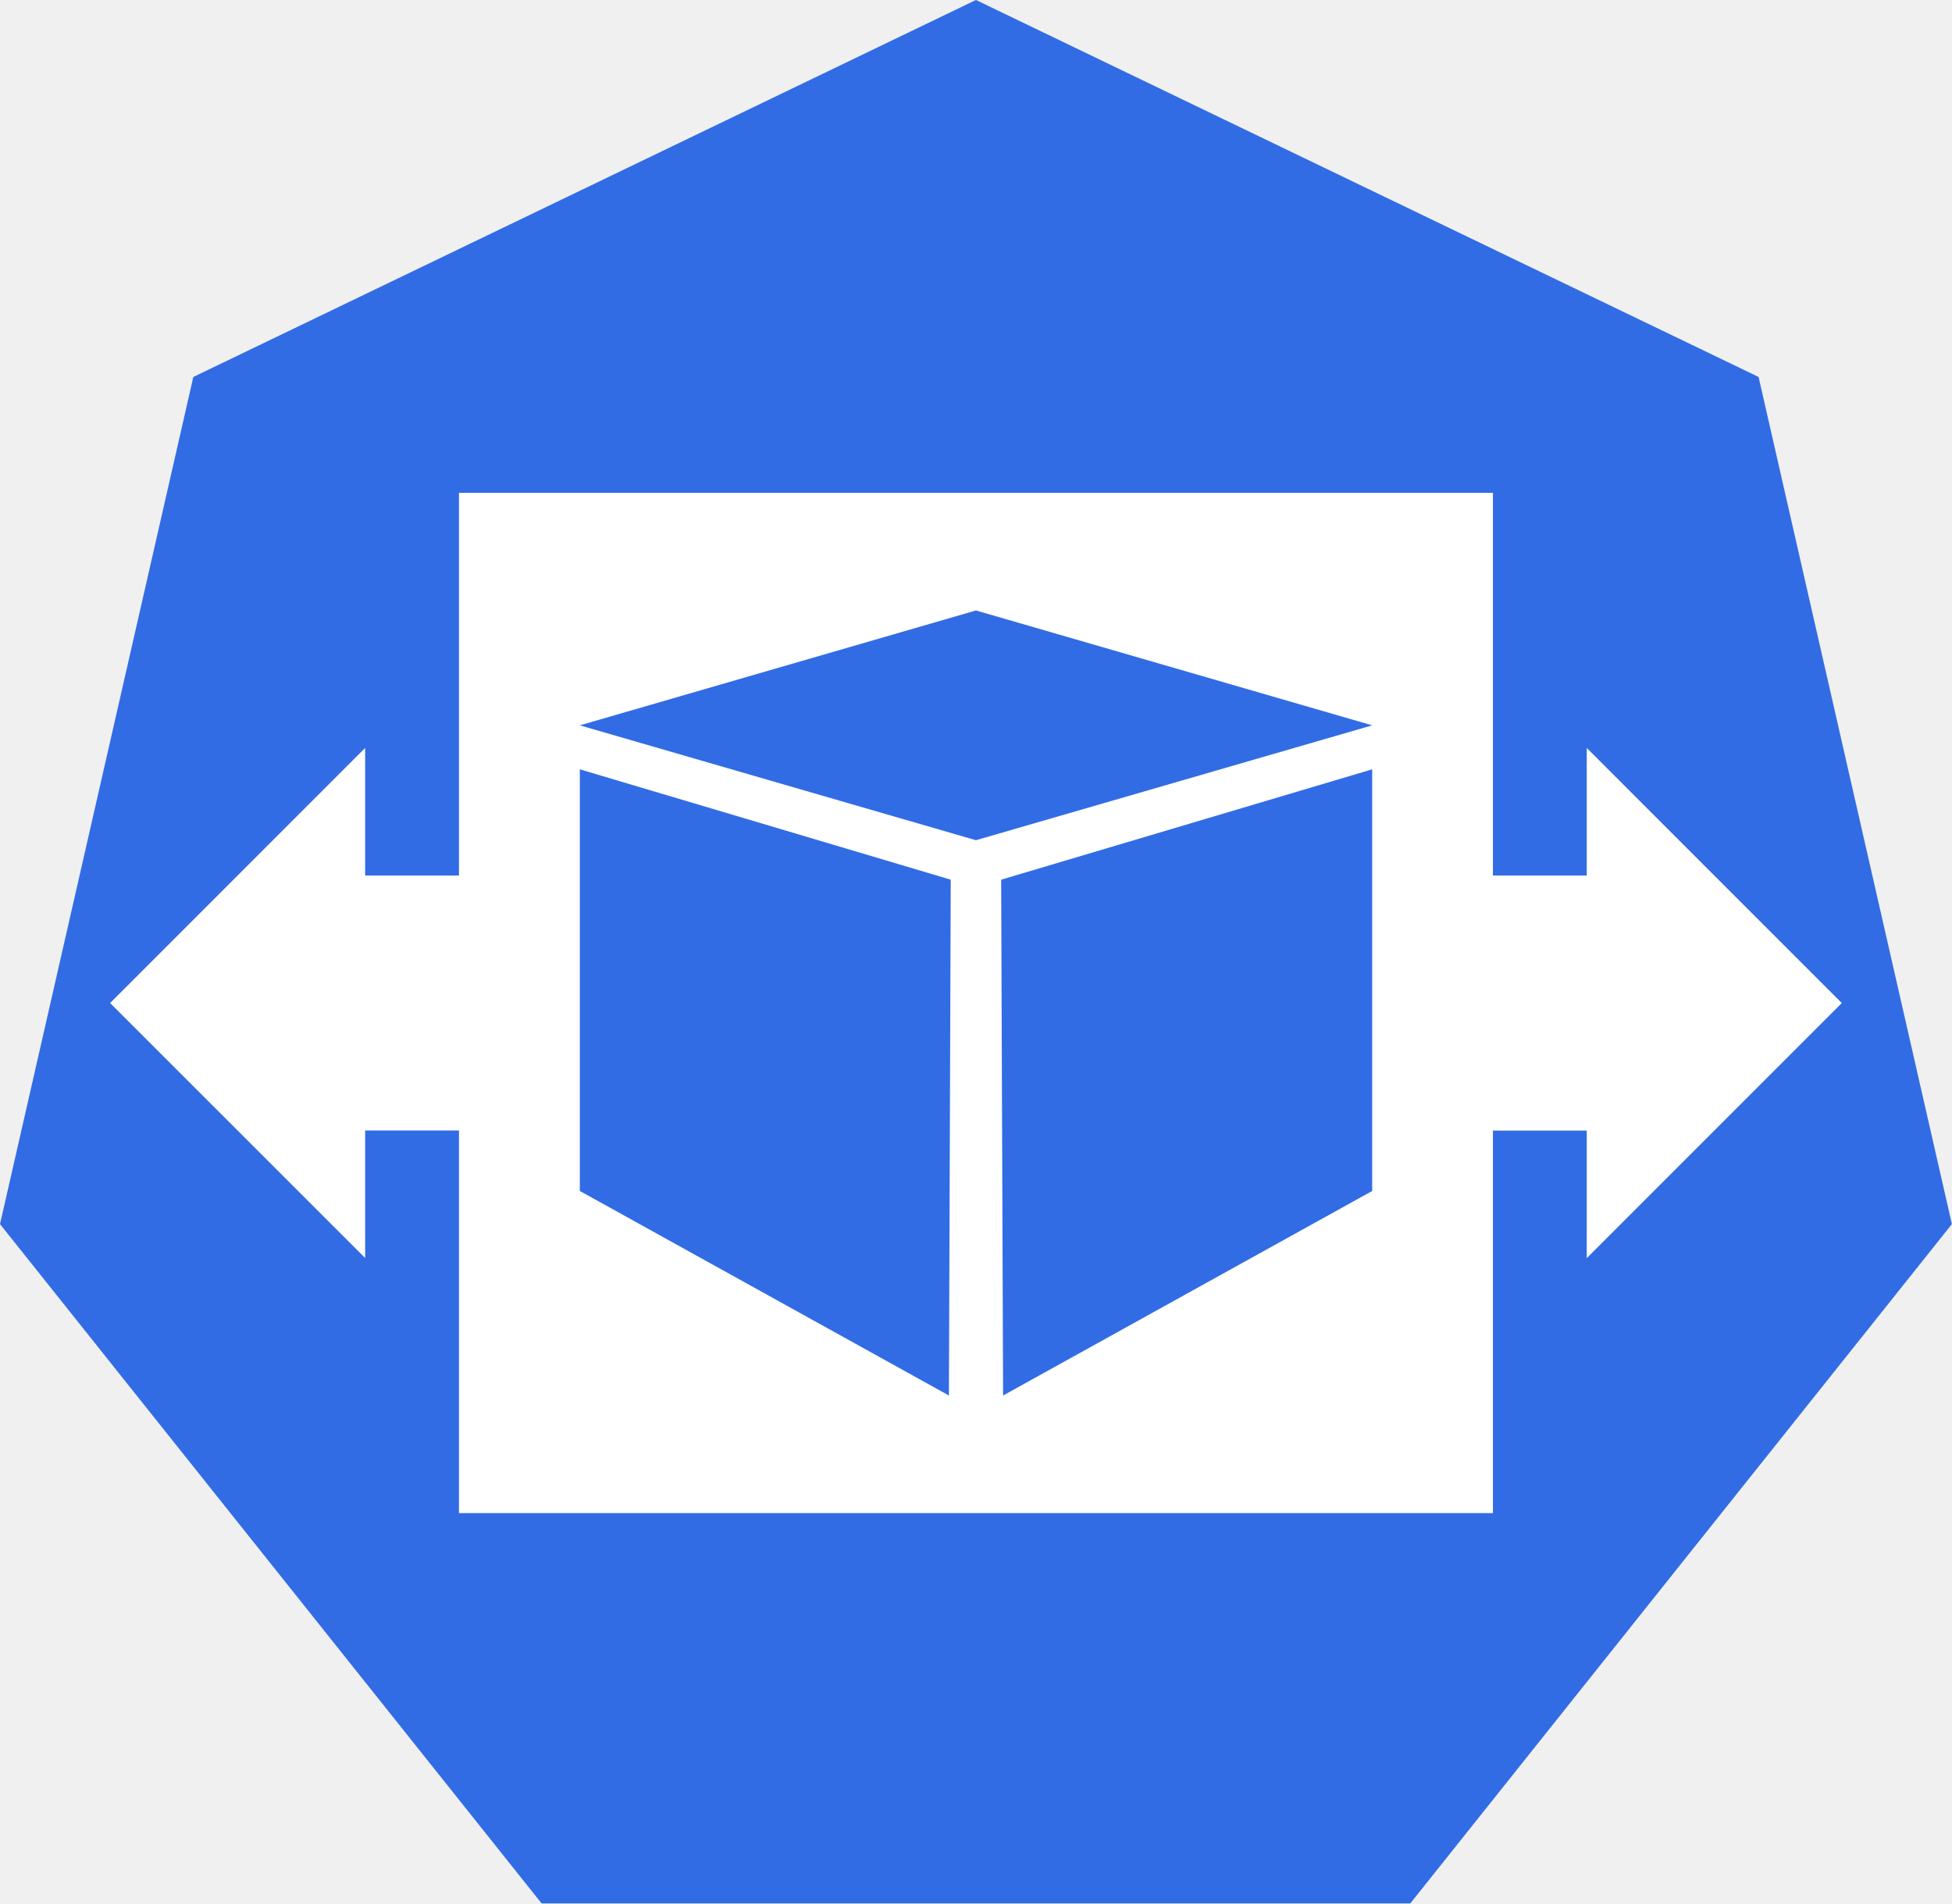
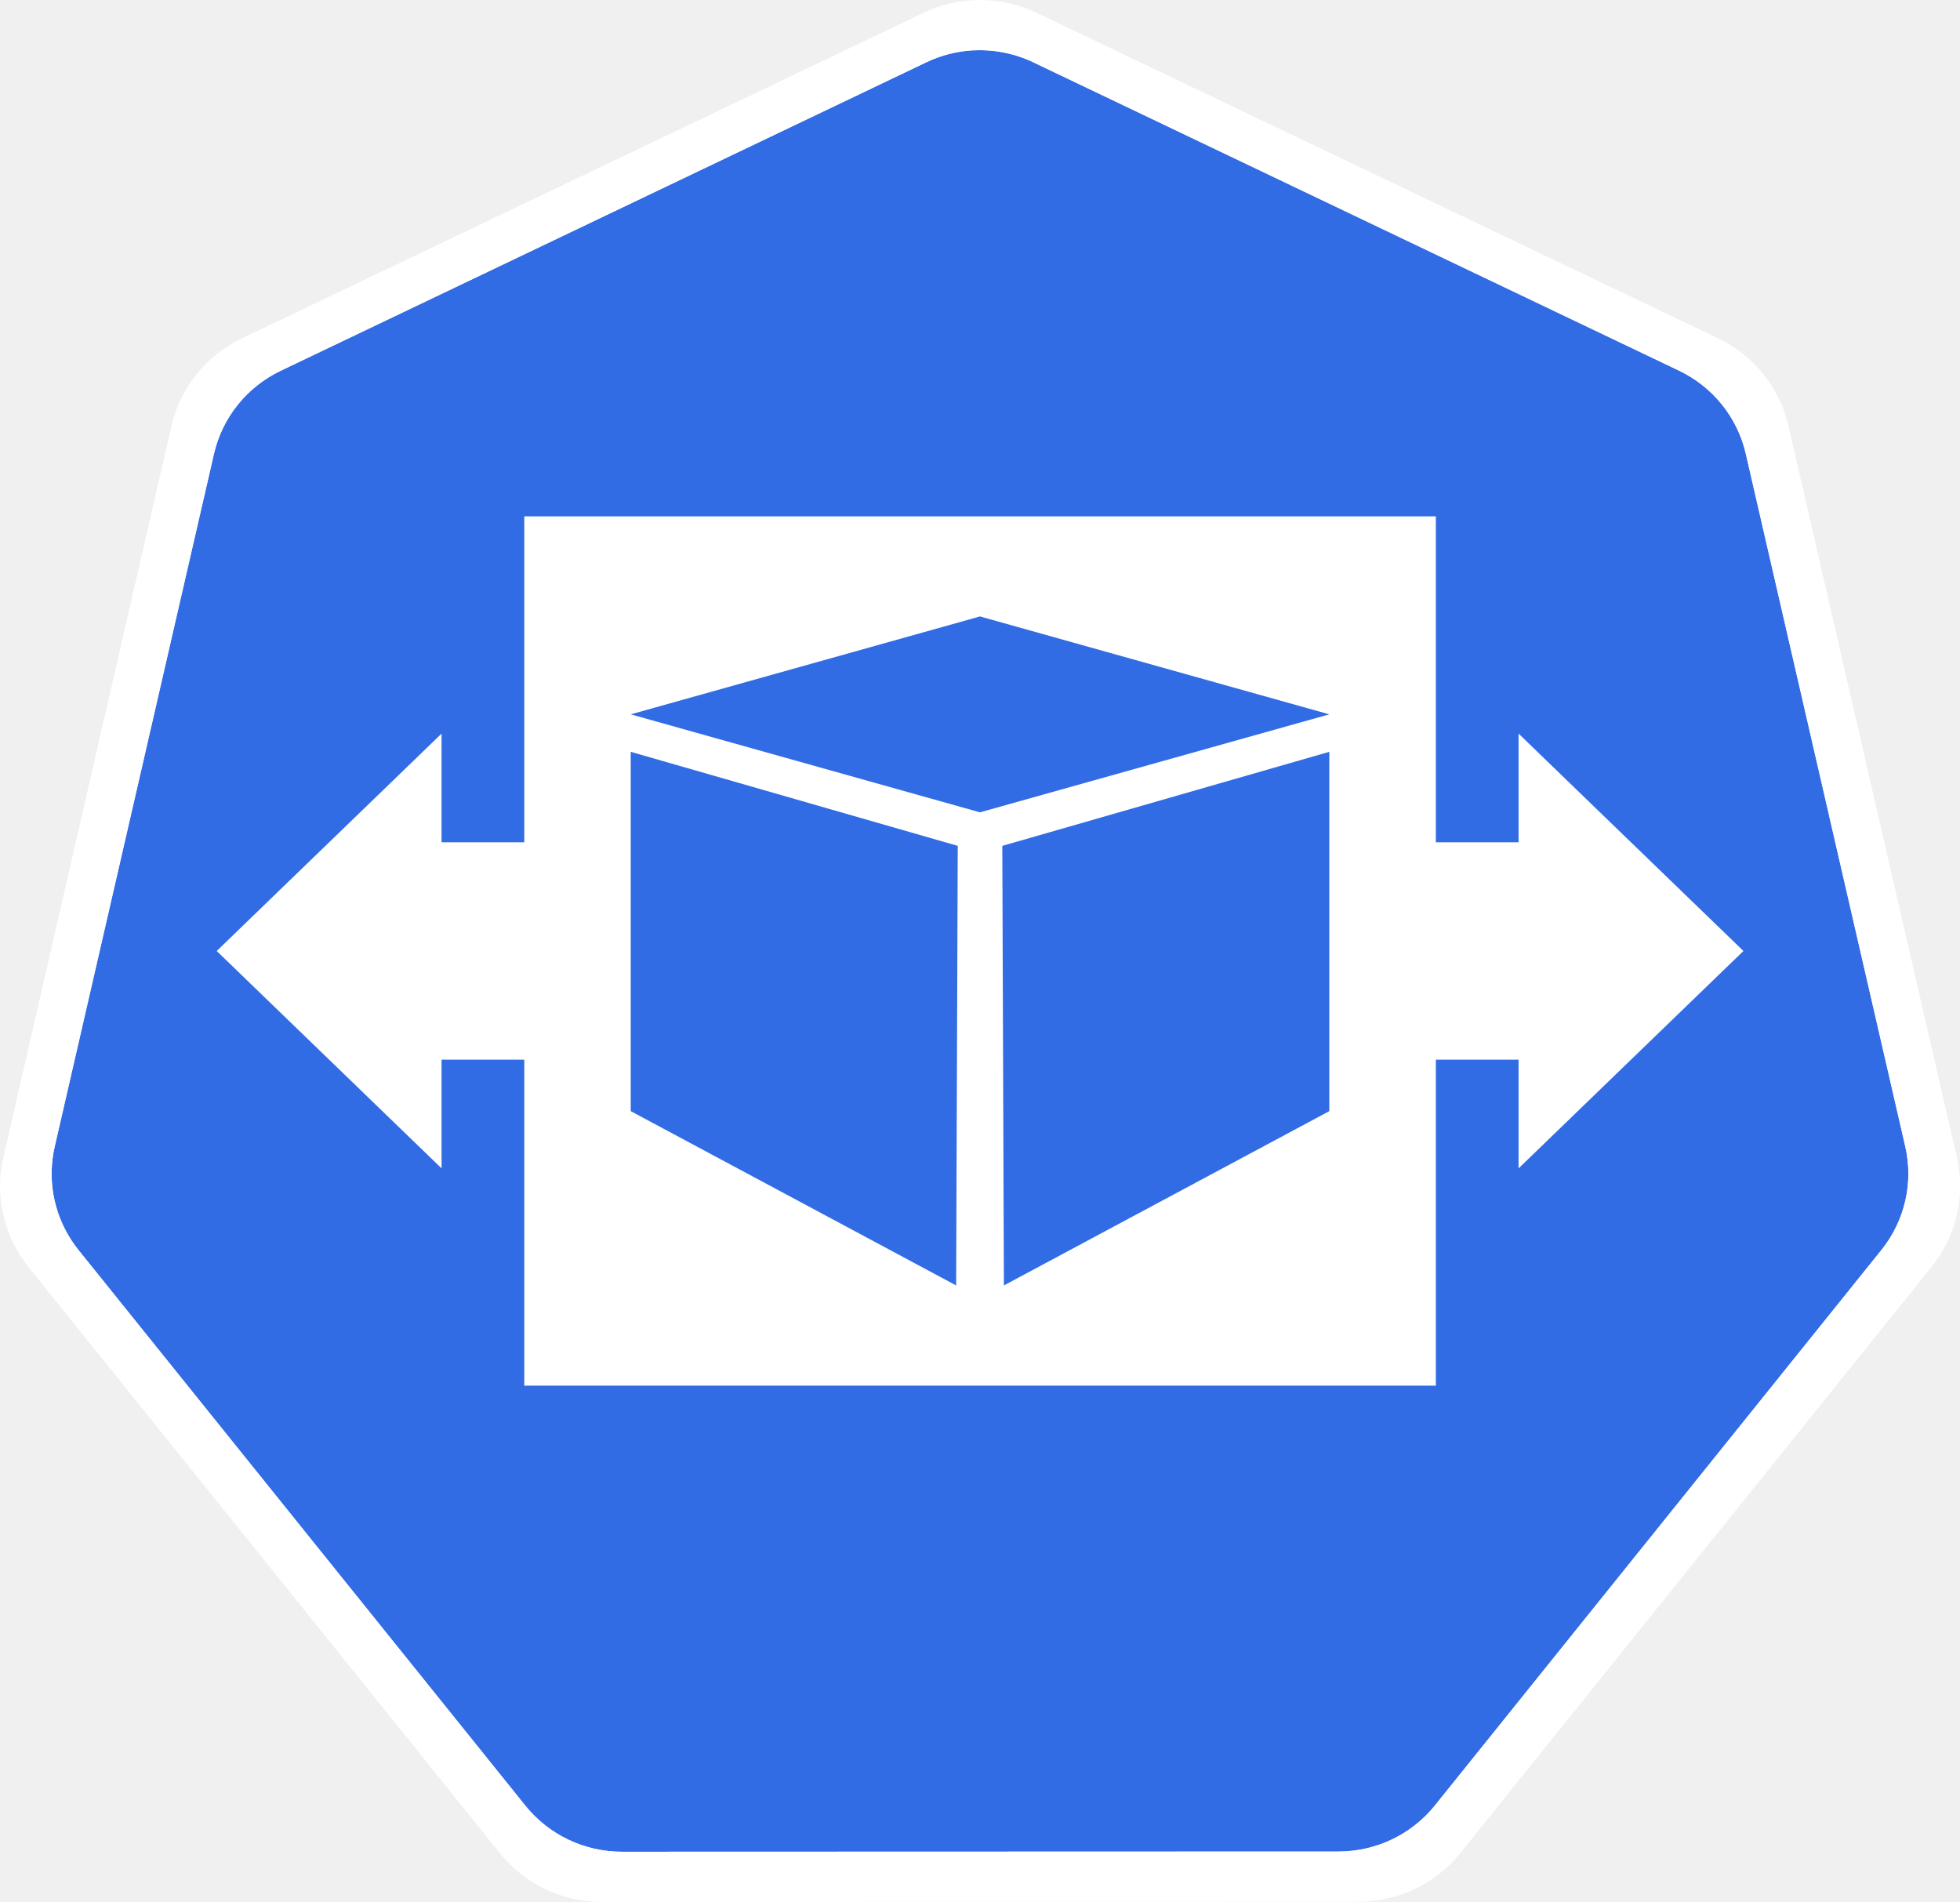
- <svg xmlns="http://www.w3.org/2000/svg" width="17.267mm" height="16.833mm" viewBox="0 0 17.267 16.833" version="1.1" id="svg3954">
-   <defs id="defs3948" />
-   <g id="layer1" transform="translate(-0.319932,-0.518187)">
-     <path style="fill:#326ce5;fill-opacity:1;fill-rule:evenodd;stroke:none;stroke-width:0.265;stroke-linecap:square;stroke-miterlimit:10" d="m 0.32,11.344 1.71,-7.492 6.923,-3.334 6.923,3.334 1.71,7.492 -4.791,6.008 h -7.684 z" id="path7168" />
-     <path id="path7034" d="M 1.294,9.389 3.55,7.133 V 8.261 H 4.38 V 4.877 h 9.146 V 8.261 h 0.83 V 7.133 l 2.256,2.256 -2.256,2.256 v -1.128 h -0.83 v 3.383 H 4.38 V 10.516 H 3.55 v 1.128 z" style="fill:#ffffff;fill-rule:evenodd;stroke:none;stroke-width:0.158;stroke-linecap:square;stroke-miterlimit:10" />
-     <path style="fill:#326ce5;fill-opacity:1;fill-rule:evenodd;stroke:none;stroke-width:0.256;stroke-linecap:square;stroke-miterlimit:10" d="M 5.449,6.933 8.953,5.917 12.458,6.933 8.953,7.949 Z" id="path7157" />
-     <path style="fill:#326ce5;fill-opacity:1;fill-rule:evenodd;stroke:none;stroke-width:0.256;stroke-linecap:square;stroke-miterlimit:10" d="m 5.449,7.322 v 3.729 l 3.265,1.809 0.016,-4.562 z" id="path7159" />
-     <path style="fill:#326ce5;fill-opacity:1;fill-rule:evenodd;stroke:none;stroke-width:0.256;stroke-linecap:square;stroke-miterlimit:10" d="m 12.458,7.322 v 3.729 L 9.193,12.86 9.176,8.298 Z" id="path7161" />
+ <svg xmlns="http://www.w3.org/2000/svg" width="18.035mm" height="17.5mm" viewBox="0 0 18.035 17.5" version="1.1" id="svg13826">
+   <defs id="defs13820" />
+   <g id="layer1" transform="translate(-0.9926264,-1.174181)">
+     <g id="g70" transform="matrix(1.014889,0,0,1.014889,16.90215,-2.698726)">
+       <path id="path3055" d="m -6.849,4.272 a 1.119,1.11 0 0 0 -0.429,0.109 l -5.852,2.796 a 1.119,1.11 0 0 0 -0.606,0.753 l -1.444,6.281 a 1.119,1.11 0 0 0 0.152,0.851 1.119,1.11 0 0 0 0.064,0.088 l 4.051,5.037 a 1.119,1.11 0 0 0 0.875,0.418 l 6.496,-0.002 a 1.119,1.11 0 0 0 0.875,-0.417 L 1.382,15.149 A 1.119,1.11 0 0 0 1.598,14.21 L 0.152,7.929 A 1.119,1.11 0 0 0 -0.453,7.176 L -6.307,4.381 A 1.119,1.11 0 0 0 -6.849,4.272 Z" style="fill:#326ce5;fill-opacity:1;stroke:none;stroke-width:0;stroke-miterlimit:4;stroke-dasharray:none;stroke-opacity:1" />
+       <path id="path3054-2-9" d="M -6.852,3.818 A 1.181,1.172 0 0 0 -7.304,3.933 l -6.179,2.951 a 1.181,1.172 0 0 0 -0.639,0.795 l -1.524,6.631 a 1.181,1.172 0 0 0 0.16,0.899 1.181,1.172 0 0 0 0.067,0.093 l 4.276,5.317 a 1.181,1.172 0 0 0 0.924,0.441 l 6.858,-0.002 a 1.181,1.172 0 0 0 0.924,-0.44 l 4.275,-5.318 a 1.181,1.172 0 0 0 0.228,-0.991 L 0.539,7.678 A 1.181,1.172 0 0 0 -0.1,6.883 L -6.279,3.932 A 1.181,1.172 0 0 0 -6.852,3.818 Z m 0.003,0.455 a 1.119,1.11 0 0 1 0.543,0.109 l 5.853,2.795 A 1.119,1.11 0 0 1 0.152,7.929 L 1.598,14.21 a 1.119,1.11 0 0 1 -0.216,0.939 l -4.049,5.037 a 1.119,1.11 0 0 1 -0.875,0.417 l -6.496,0.002 a 1.119,1.11 0 0 1 -0.875,-0.418 l -4.051,-5.037 a 1.119,1.11 0 0 1 -0.064,-0.088 1.119,1.11 0 0 1 -0.152,-0.851 l 1.444,-6.281 a 1.119,1.11 0 0 1 0.606,-0.753 l 5.852,-2.796 a 1.119,1.11 0 0 1 0.429,-0.109 z" style="color:#000000;font-style:normal;font-variant:normal;font-weight:normal;font-stretch:normal;font-size:medium;line-height:normal;font-family:Sans;-inkscape-font-specification:Sans;text-indent:0;text-align:start;text-decoration:none;text-decoration-line:none;letter-spacing:normal;word-spacing:normal;text-transform:none;writing-mode:lr-tb;direction:ltr;baseline-shift:baseline;text-anchor:start;display:inline;overflow:visible;visibility:visible;fill:#ffffff;fill-opacity:1;fill-rule:nonzero;stroke:none;stroke-width:0;stroke-miterlimit:4;stroke-dasharray:none;marker:none;enable-background:accumulate" />
+     </g>
+     <g id="g3342" transform="matrix(0.9170894,0,0,0.8866114,0.8499824,1.687155)">
+       <path style="fill:#ffffff;fill-rule:evenodd;stroke:none;stroke-width:0.158;stroke-linecap:square;stroke-miterlimit:10" d="m 2.33,9.291 2.256,-2.256 0,1.128 0.83,0 0,-3.383 9.146,0 0,3.383 0.83,0 0,-1.128 2.256,2.256 -2.256,2.256 0,-1.128 -0.83,0 0,3.383 -9.146,0 0,-3.383 -0.83,0 0,1.128 z" id="path7034" />
+       <path id="path7157" d="M 6.484,6.835 9.988,5.819 13.493,6.835 9.988,7.852 Z" style="fill:#326ce5;fill-opacity:1;fill-rule:evenodd;stroke:none;stroke-width:0.256;stroke-linecap:square;stroke-miterlimit:10" />
+       <path id="path7159" d="m 6.484,7.224 0,3.729 3.265,1.809 0.016,-4.562 z" style="fill:#326ce5;fill-opacity:1;fill-rule:evenodd;stroke:none;stroke-width:0.256;stroke-linecap:square;stroke-miterlimit:10" />
+       <path id="path7161" d="m 13.493,7.224 0,3.729 -3.265,1.809 -0.016,-4.562 z" style="fill:#326ce5;fill-opacity:1;fill-rule:evenodd;stroke:none;stroke-width:0.256;stroke-linecap:square;stroke-miterlimit:10" />
+     </g>
  </g>
</svg>
